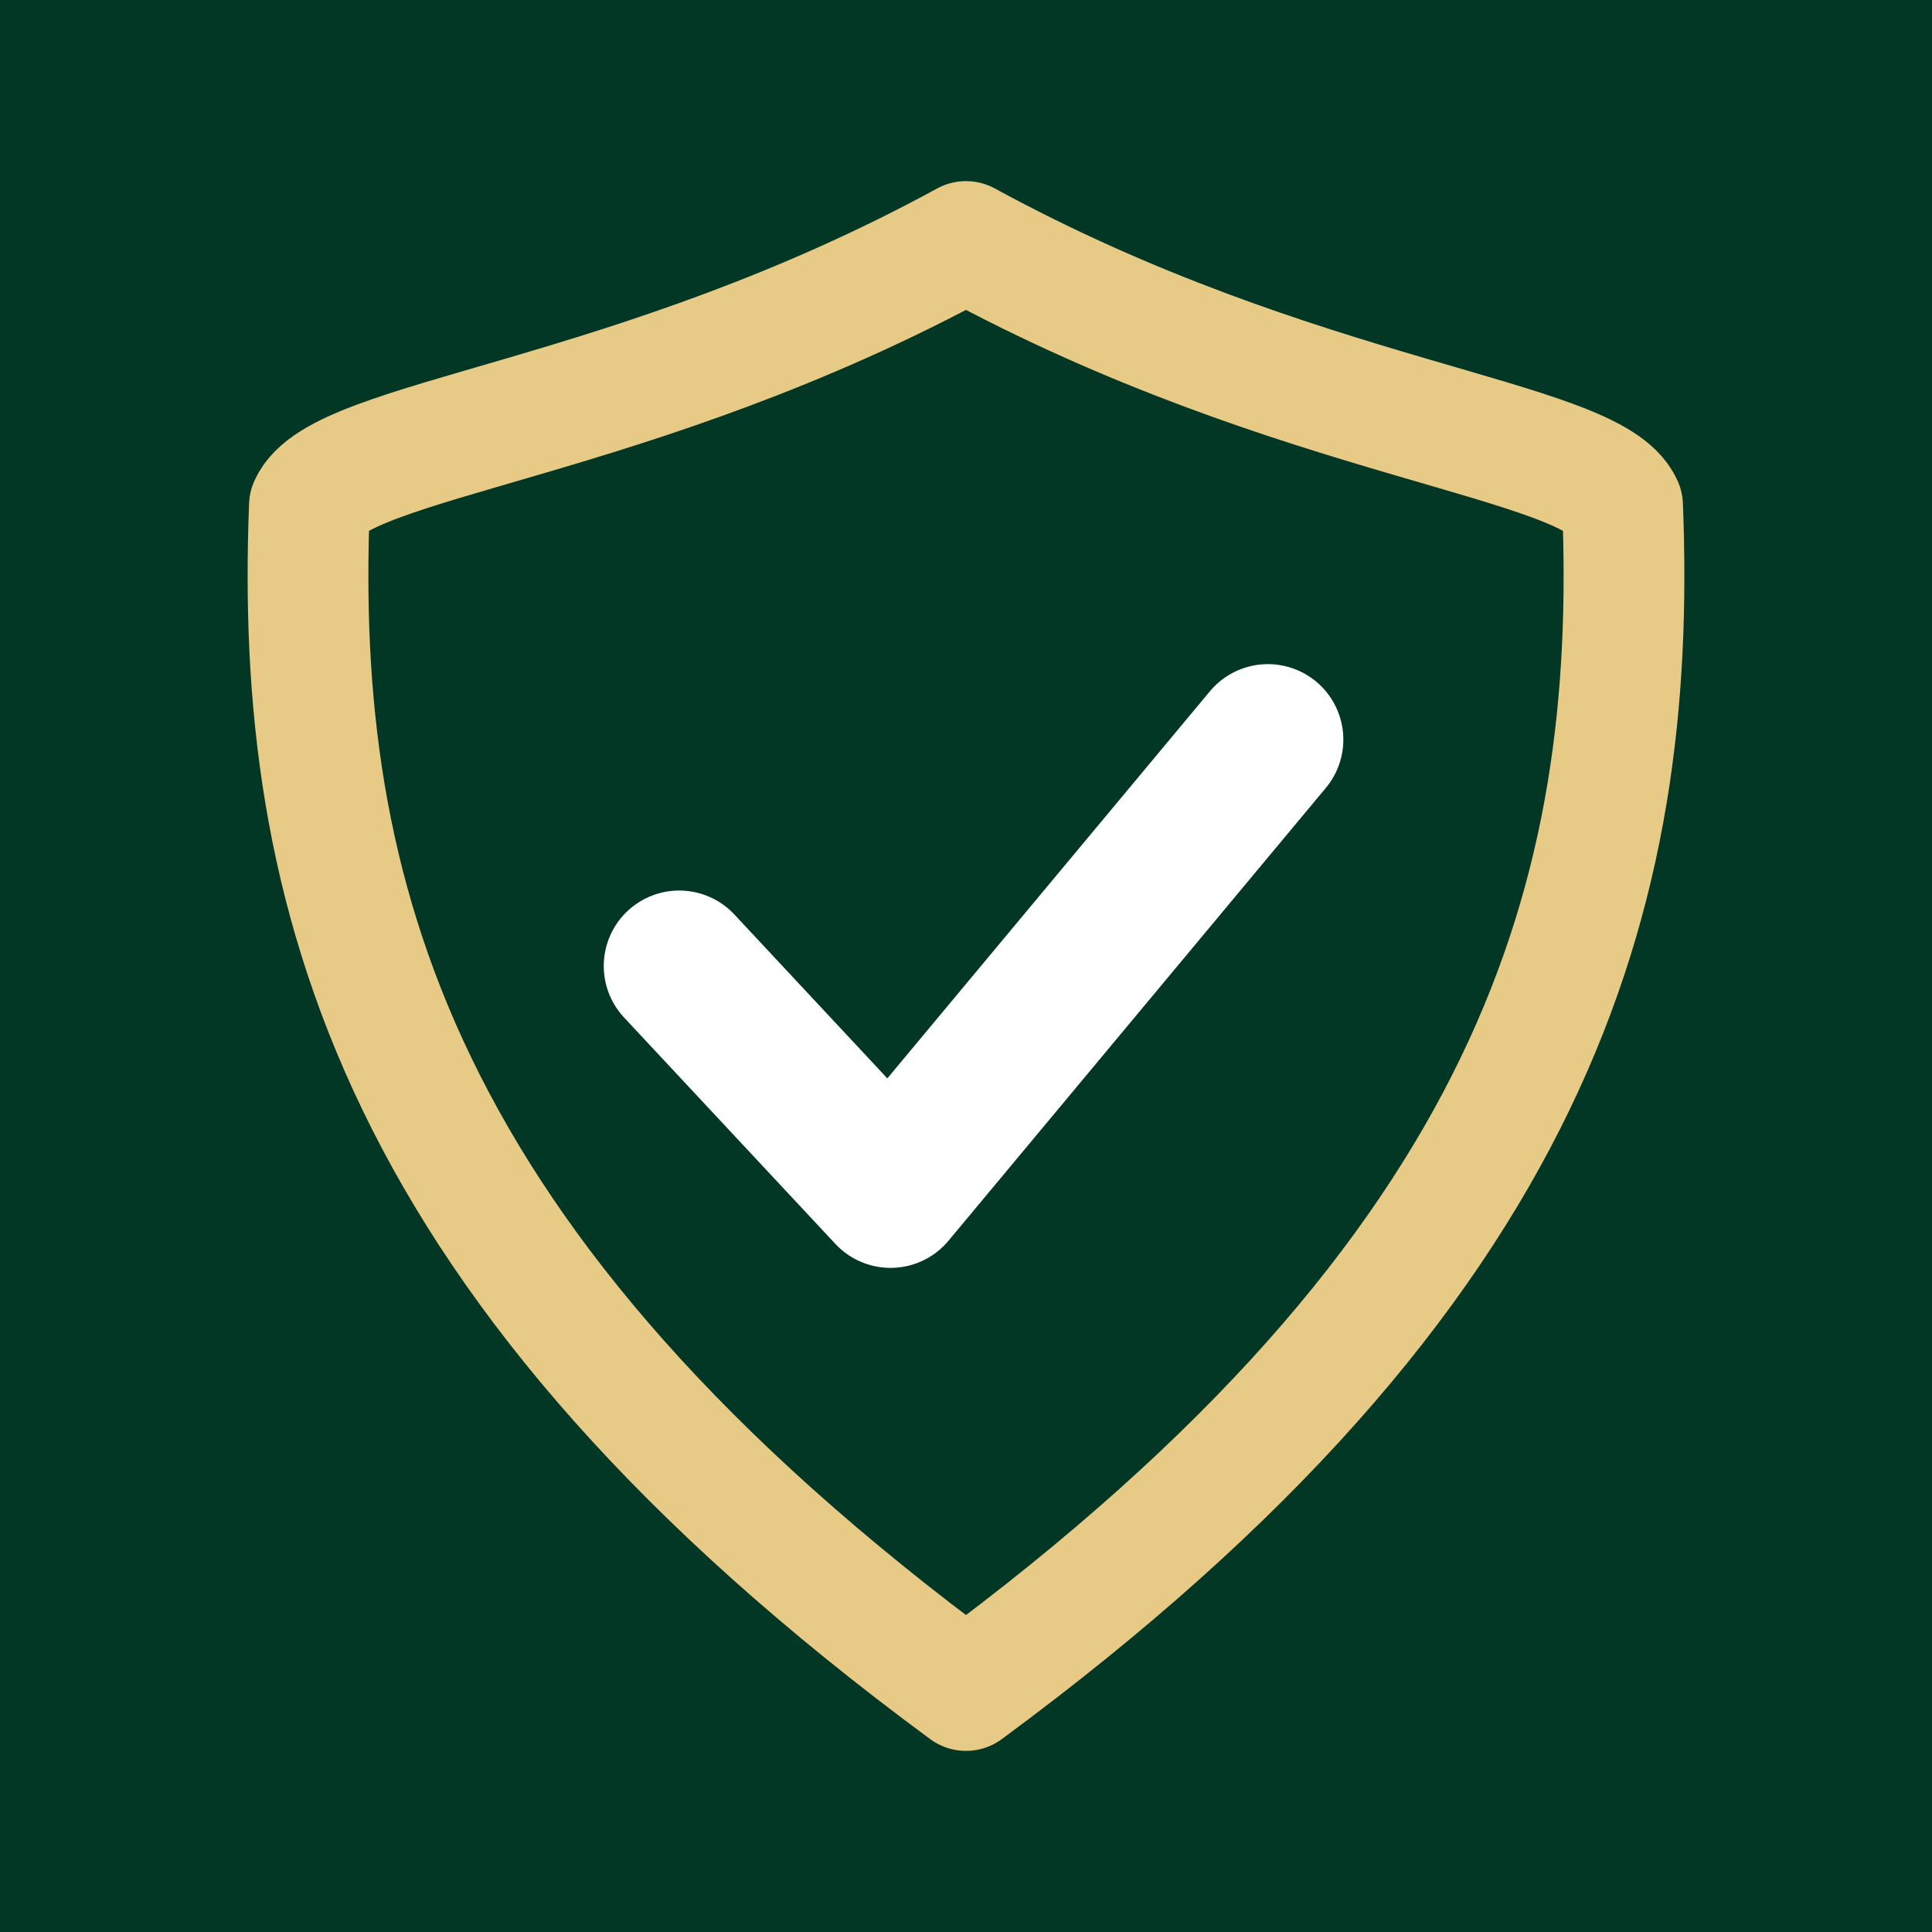
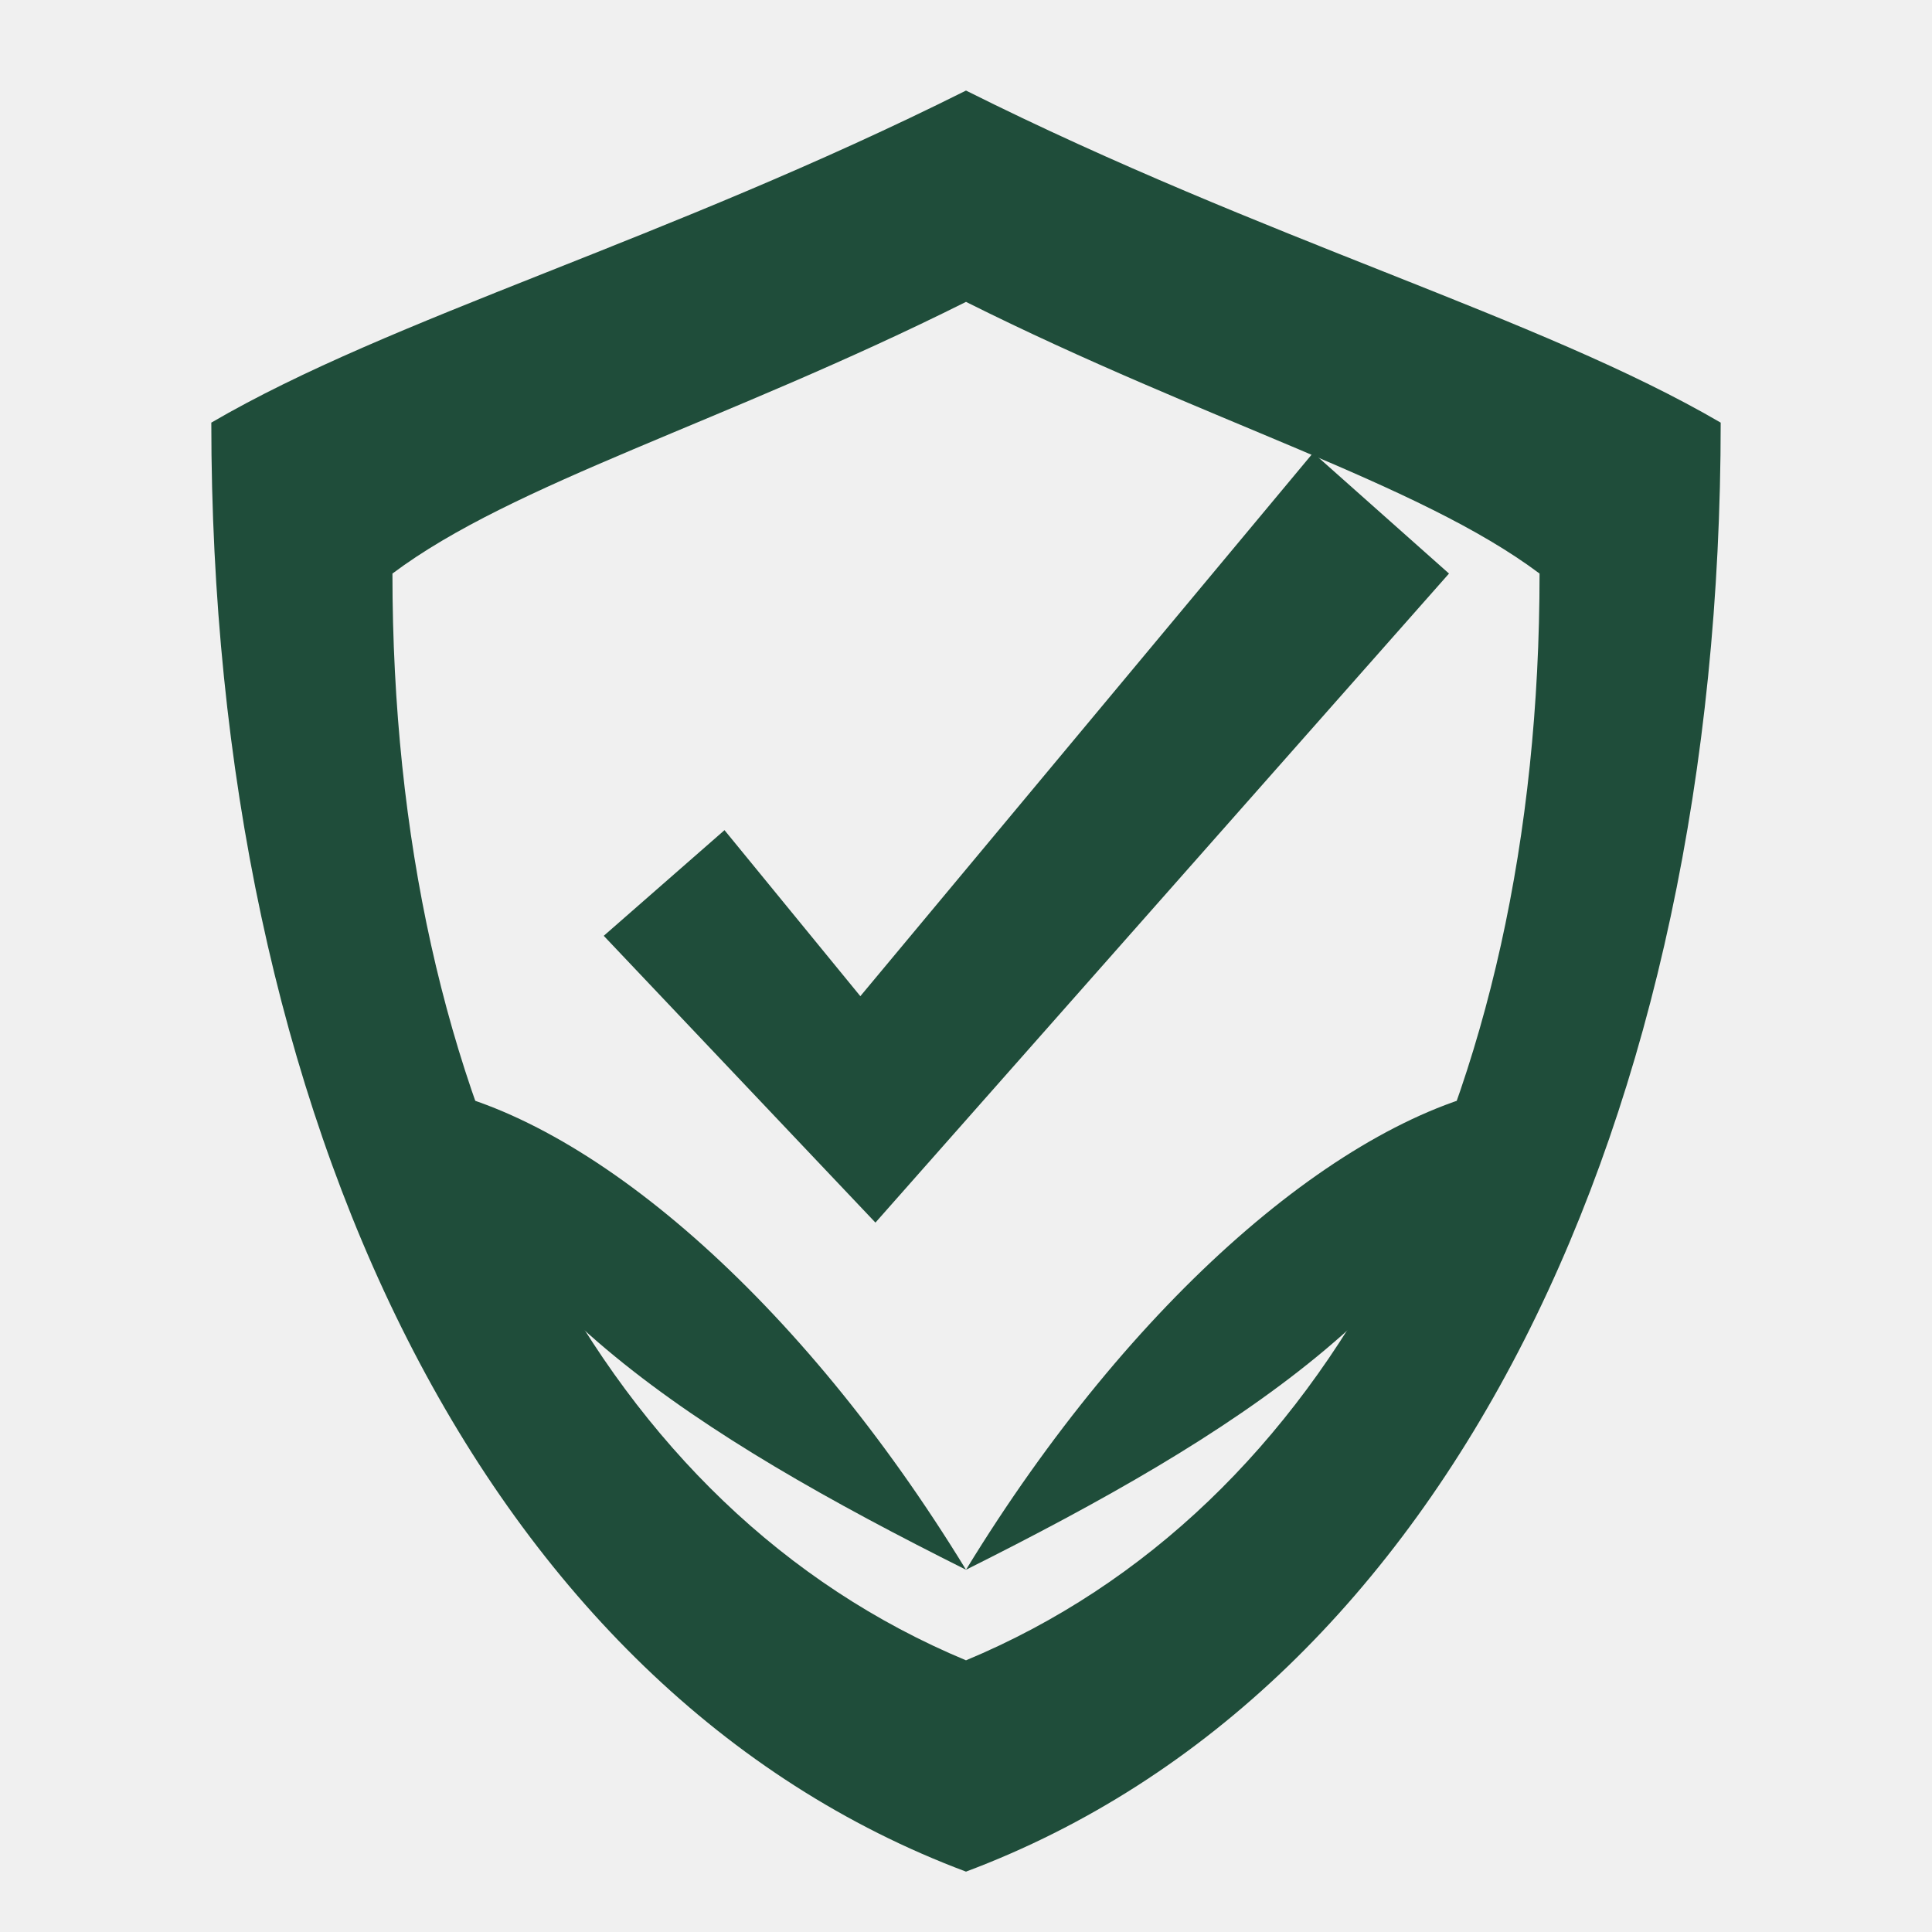
- <svg xmlns="http://www.w3.org/2000/svg" viewBox="0 0 512 512" width="512" height="512">
-   <rect width="512" height="512" fill="#023625" />
-   <path d="M 256 64 C 344 112 422 116 430 134 C 434 236 408 336 256 448 C 104 336 78 236 82 134 C 90 116 168 112 256 64 Z" fill="none" stroke="#E6CA85" stroke-width="32" stroke-linejoin="round" stroke-linecap="round" />
-   <path d="M 180 256 L 236 316 L 336 196" fill="none" stroke="#FFFFFF" stroke-width="40" stroke-linecap="round" stroke-linejoin="round" />
+ <svg xmlns="http://www.w3.org/2000/svg" viewBox="0 0 128 128" width="128" height="128">
+   <g fill="#1f4d3a">
+     <path fill-rule="evenodd" clip-rule="evenodd" d="       M 64 6       C 84 16 102 21 114 28       C 114 74 96 112 64 124       C 32 112 14 74 14 28       C 26 21 44 16 64 6 Z        M 64 20       C 80 28 94 32 102 38       C 102 73 88 100 64 110       C 40 100 26 73 26 38       C 34 32 48 28 64 20 Z     " />
+     <path d="       M 40 62       L 58 81       L 96 38       L 87 30       L 57 66       L 48 55       Z     " />
+     <path d="       M 64 104       C 46 95 32 86 28 72       C 39 74 53 86 64 104       Z     " />
+     <path d="       M 64 104       C 82 95 96 86 100 72       C 89 74 75 86 64 104       Z     " />
+   </g>
</svg>
